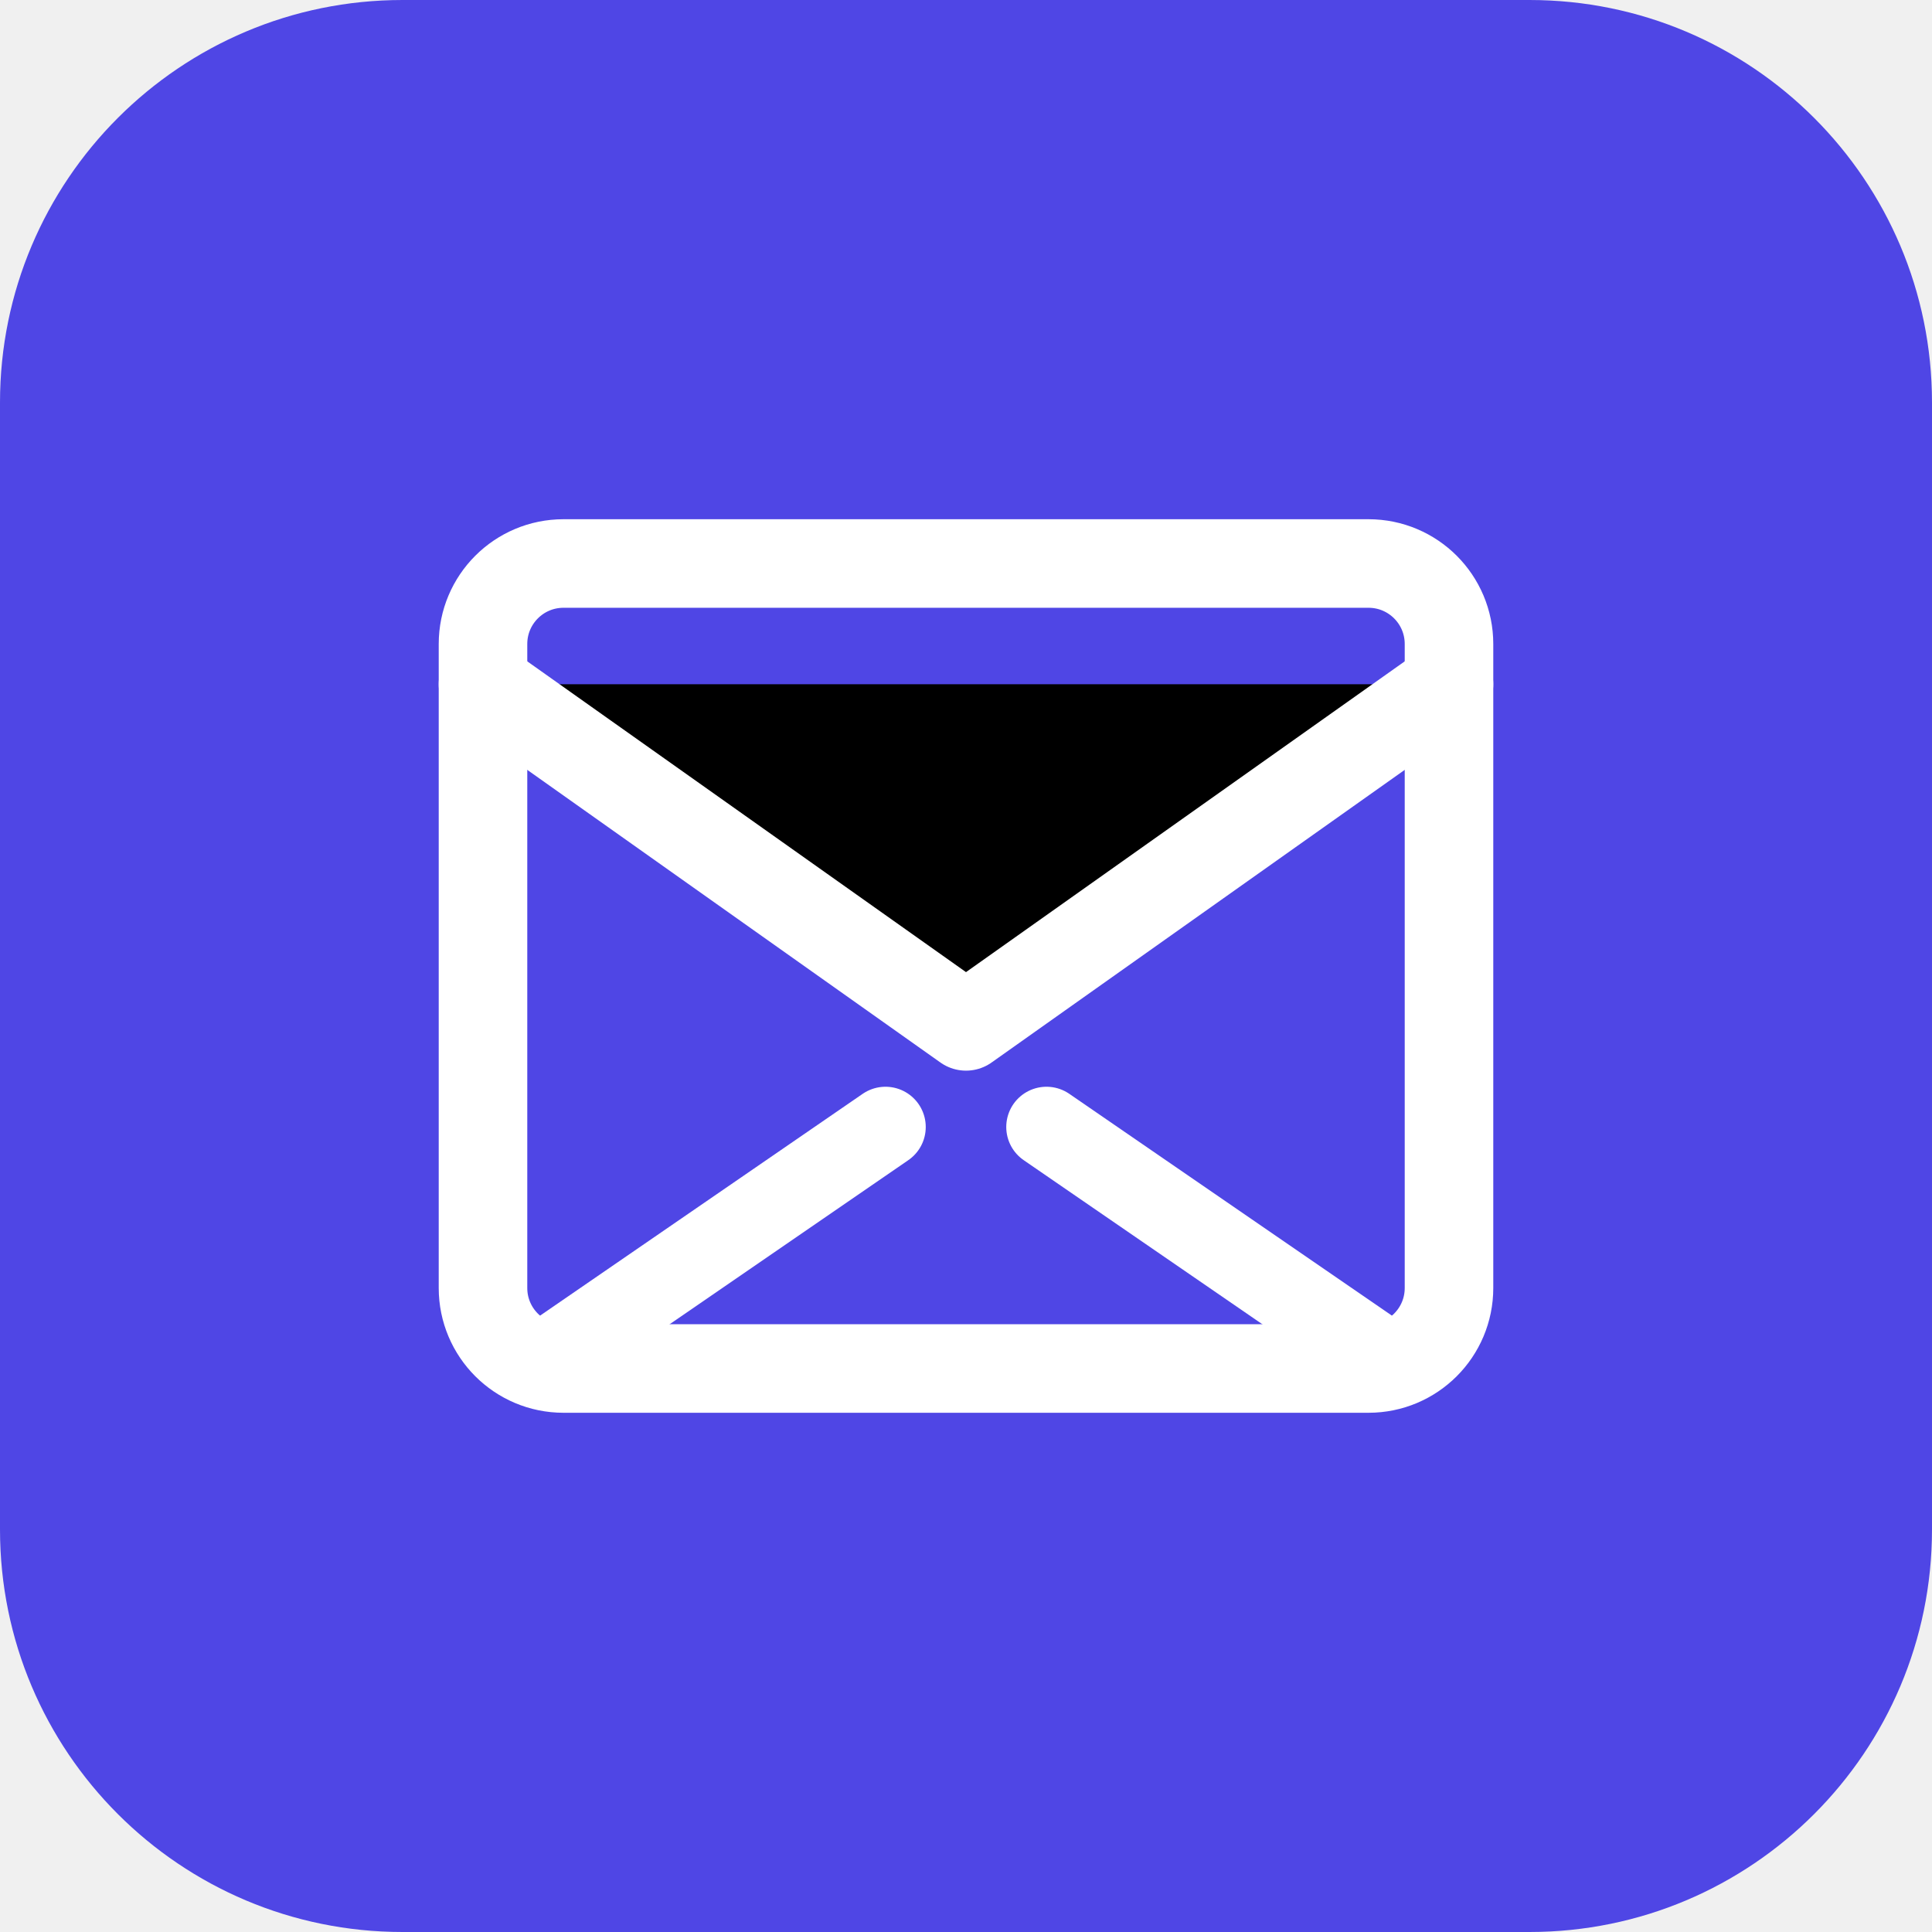
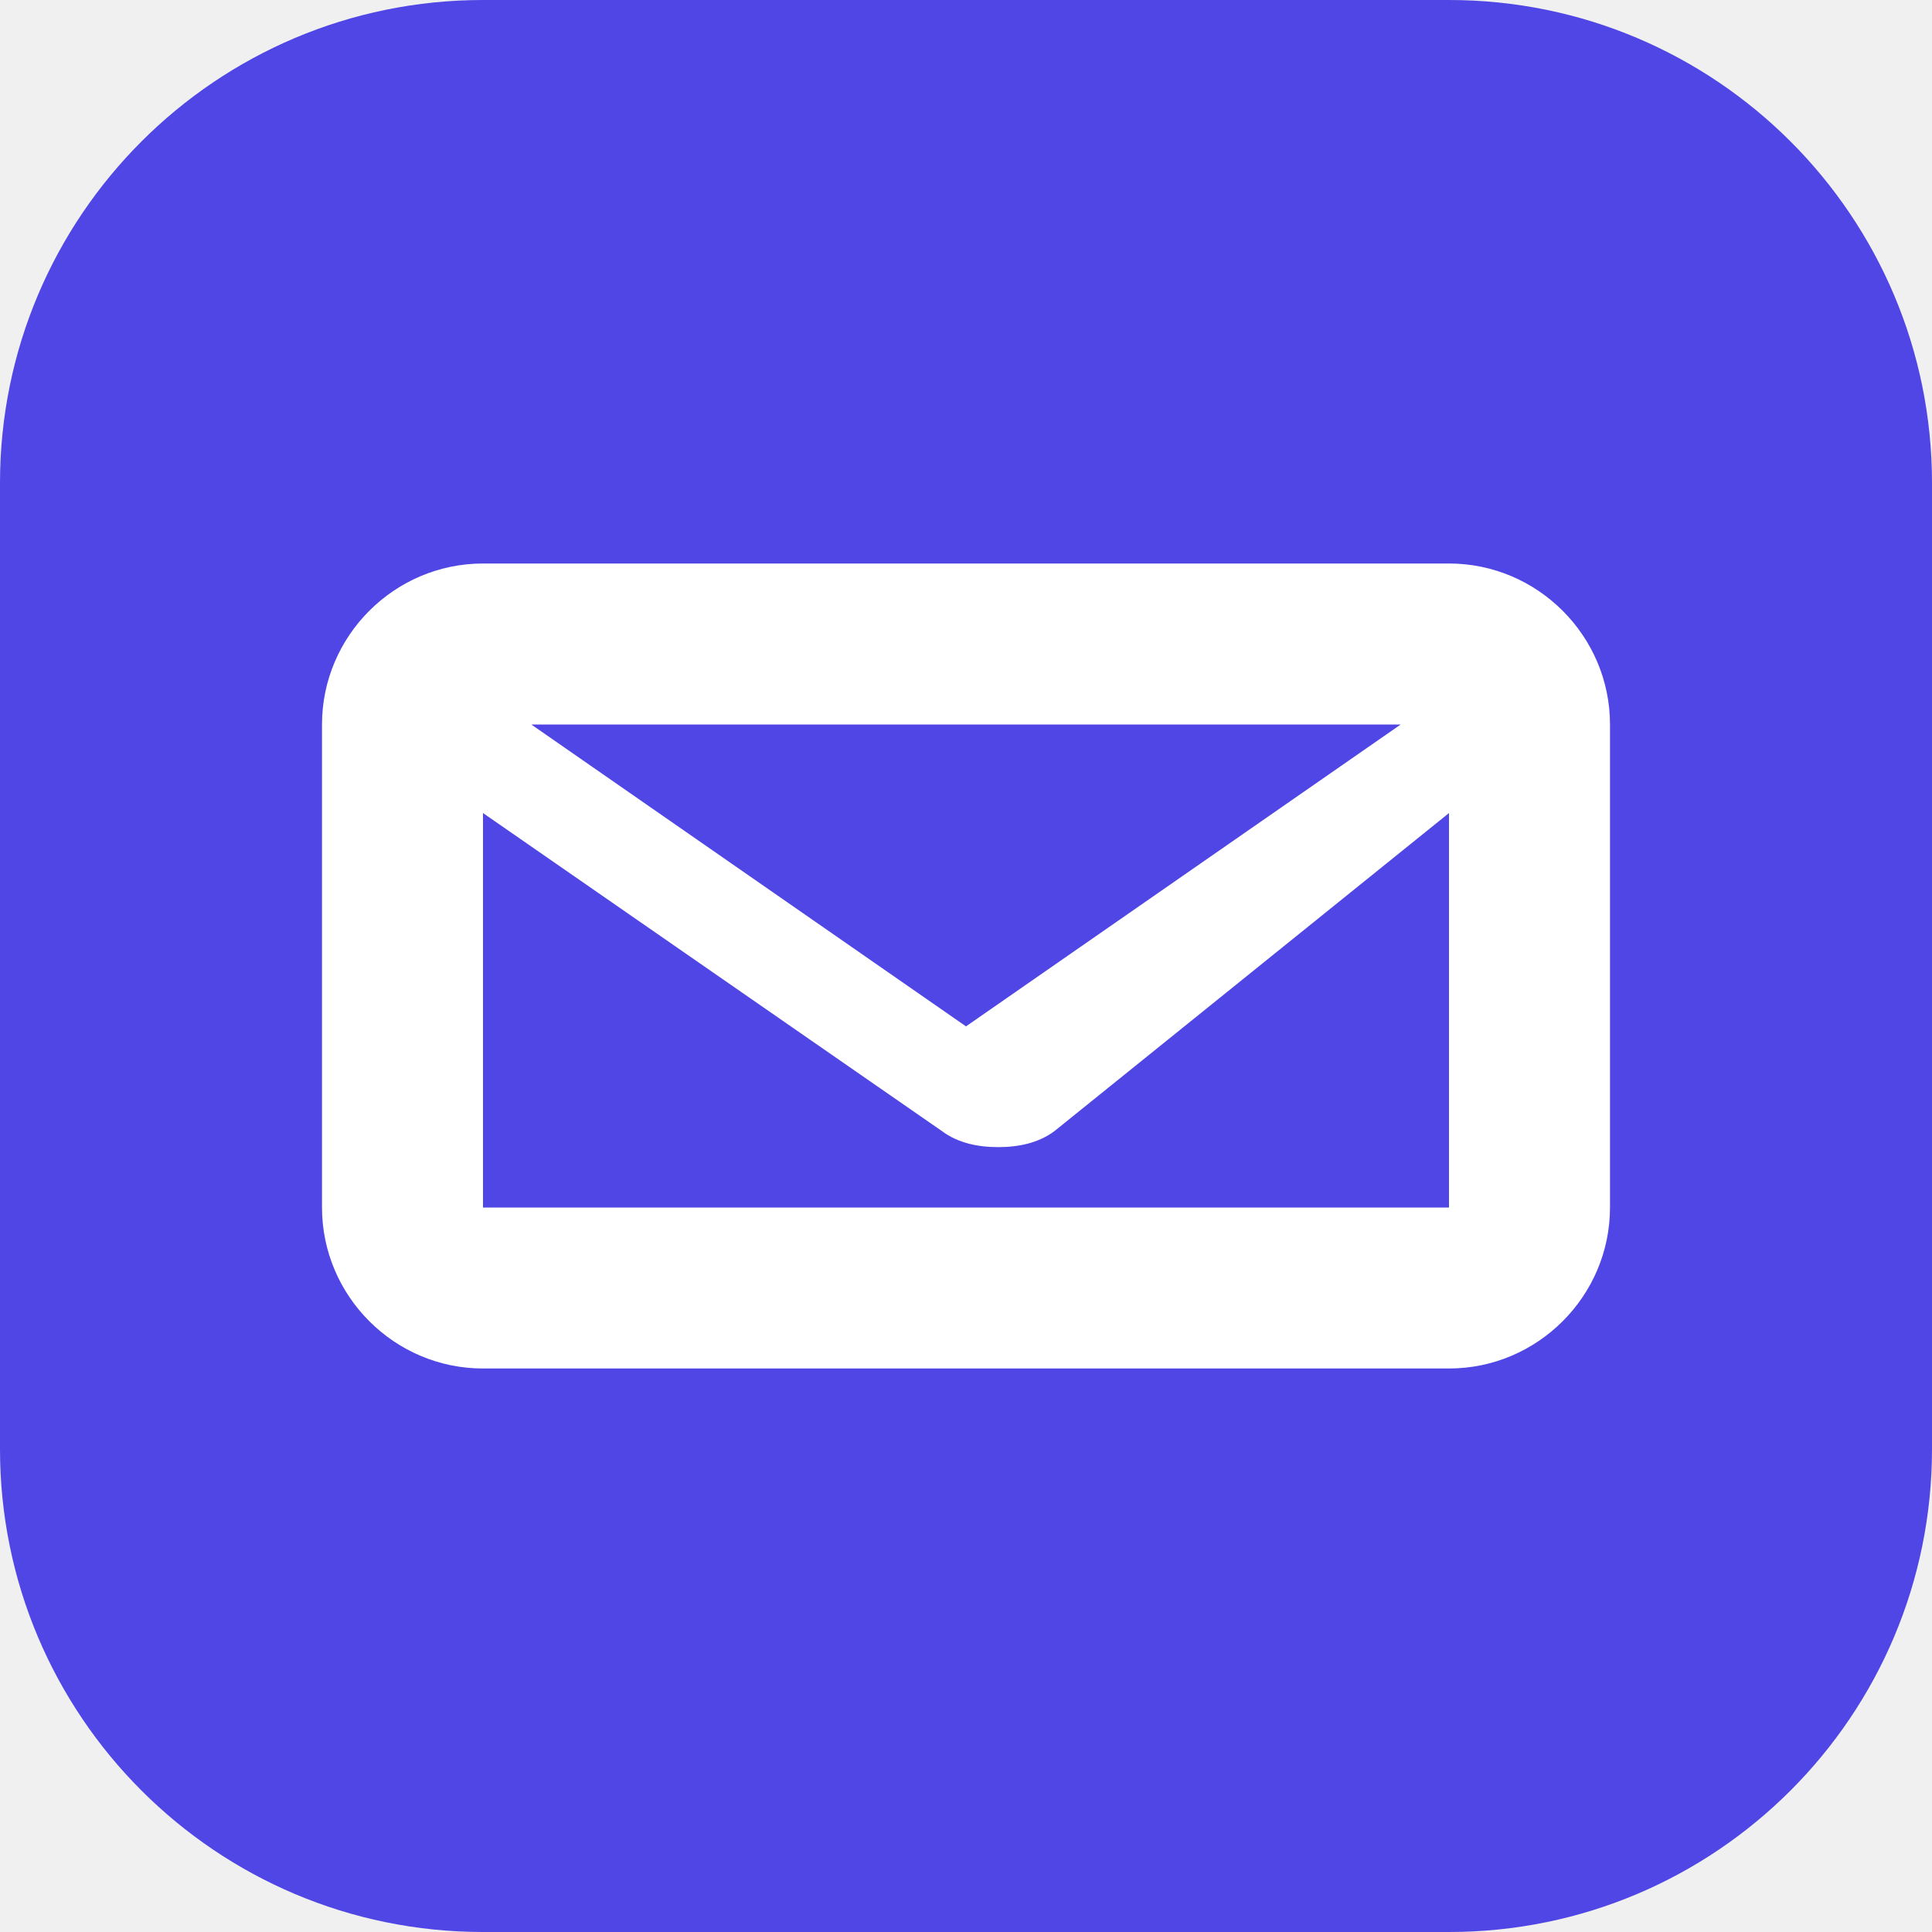
- <svg xmlns="http://www.w3.org/2000/svg" viewBox="0 0 48 48">
-   <rect width="48" height="48" rx="10" fill="#4F46E5" />
-   <path d="M12 16C12 14.895 12.895 14 14 14H34C35.105 14 36 14.895 36 16V32C36 33.105 35.105 34 34 34H14C12.895 34 12 33.105 12 32V16Z" fill="none" stroke="#FFFFFF" stroke-width="2.2" stroke-linejoin="round" />
-   <path d="M12 17L24 25.5L36 17" stroke="#FFFFFF" stroke-width="2.2" stroke-linecap="round" stroke-linejoin="round" />
-   <path d="M22 28L14 33.5" stroke="#FFFFFF" stroke-width="2" stroke-linecap="round" />
-   <path d="M26 28L34 33.5" stroke="#FFFFFF" stroke-width="2" stroke-linecap="round" />
+ <svg xmlns="http://www.w3.org/2000/svg" viewBox="0 0 48 48" width="36" height="36">
+   <rect width="48" height="48" rx="12" fill="#4F46E5" />
+   <path fill="#FFFFFF" d="M36 14H12c-2.2 0-4 1.8-4 4v12c0 2.2 1.8 4 4 4h24c2.2 0 4-1.8 4-4V18c0-2.2-1.8-4-4-4zm-1.2 4L24 25.5 13.2 18h21.6zM12 30V20.2l11.4 7.9c.4.3.9.4 1.4.4s1-.1 1.4-.4L36 20.2V30H12z" />
</svg>
